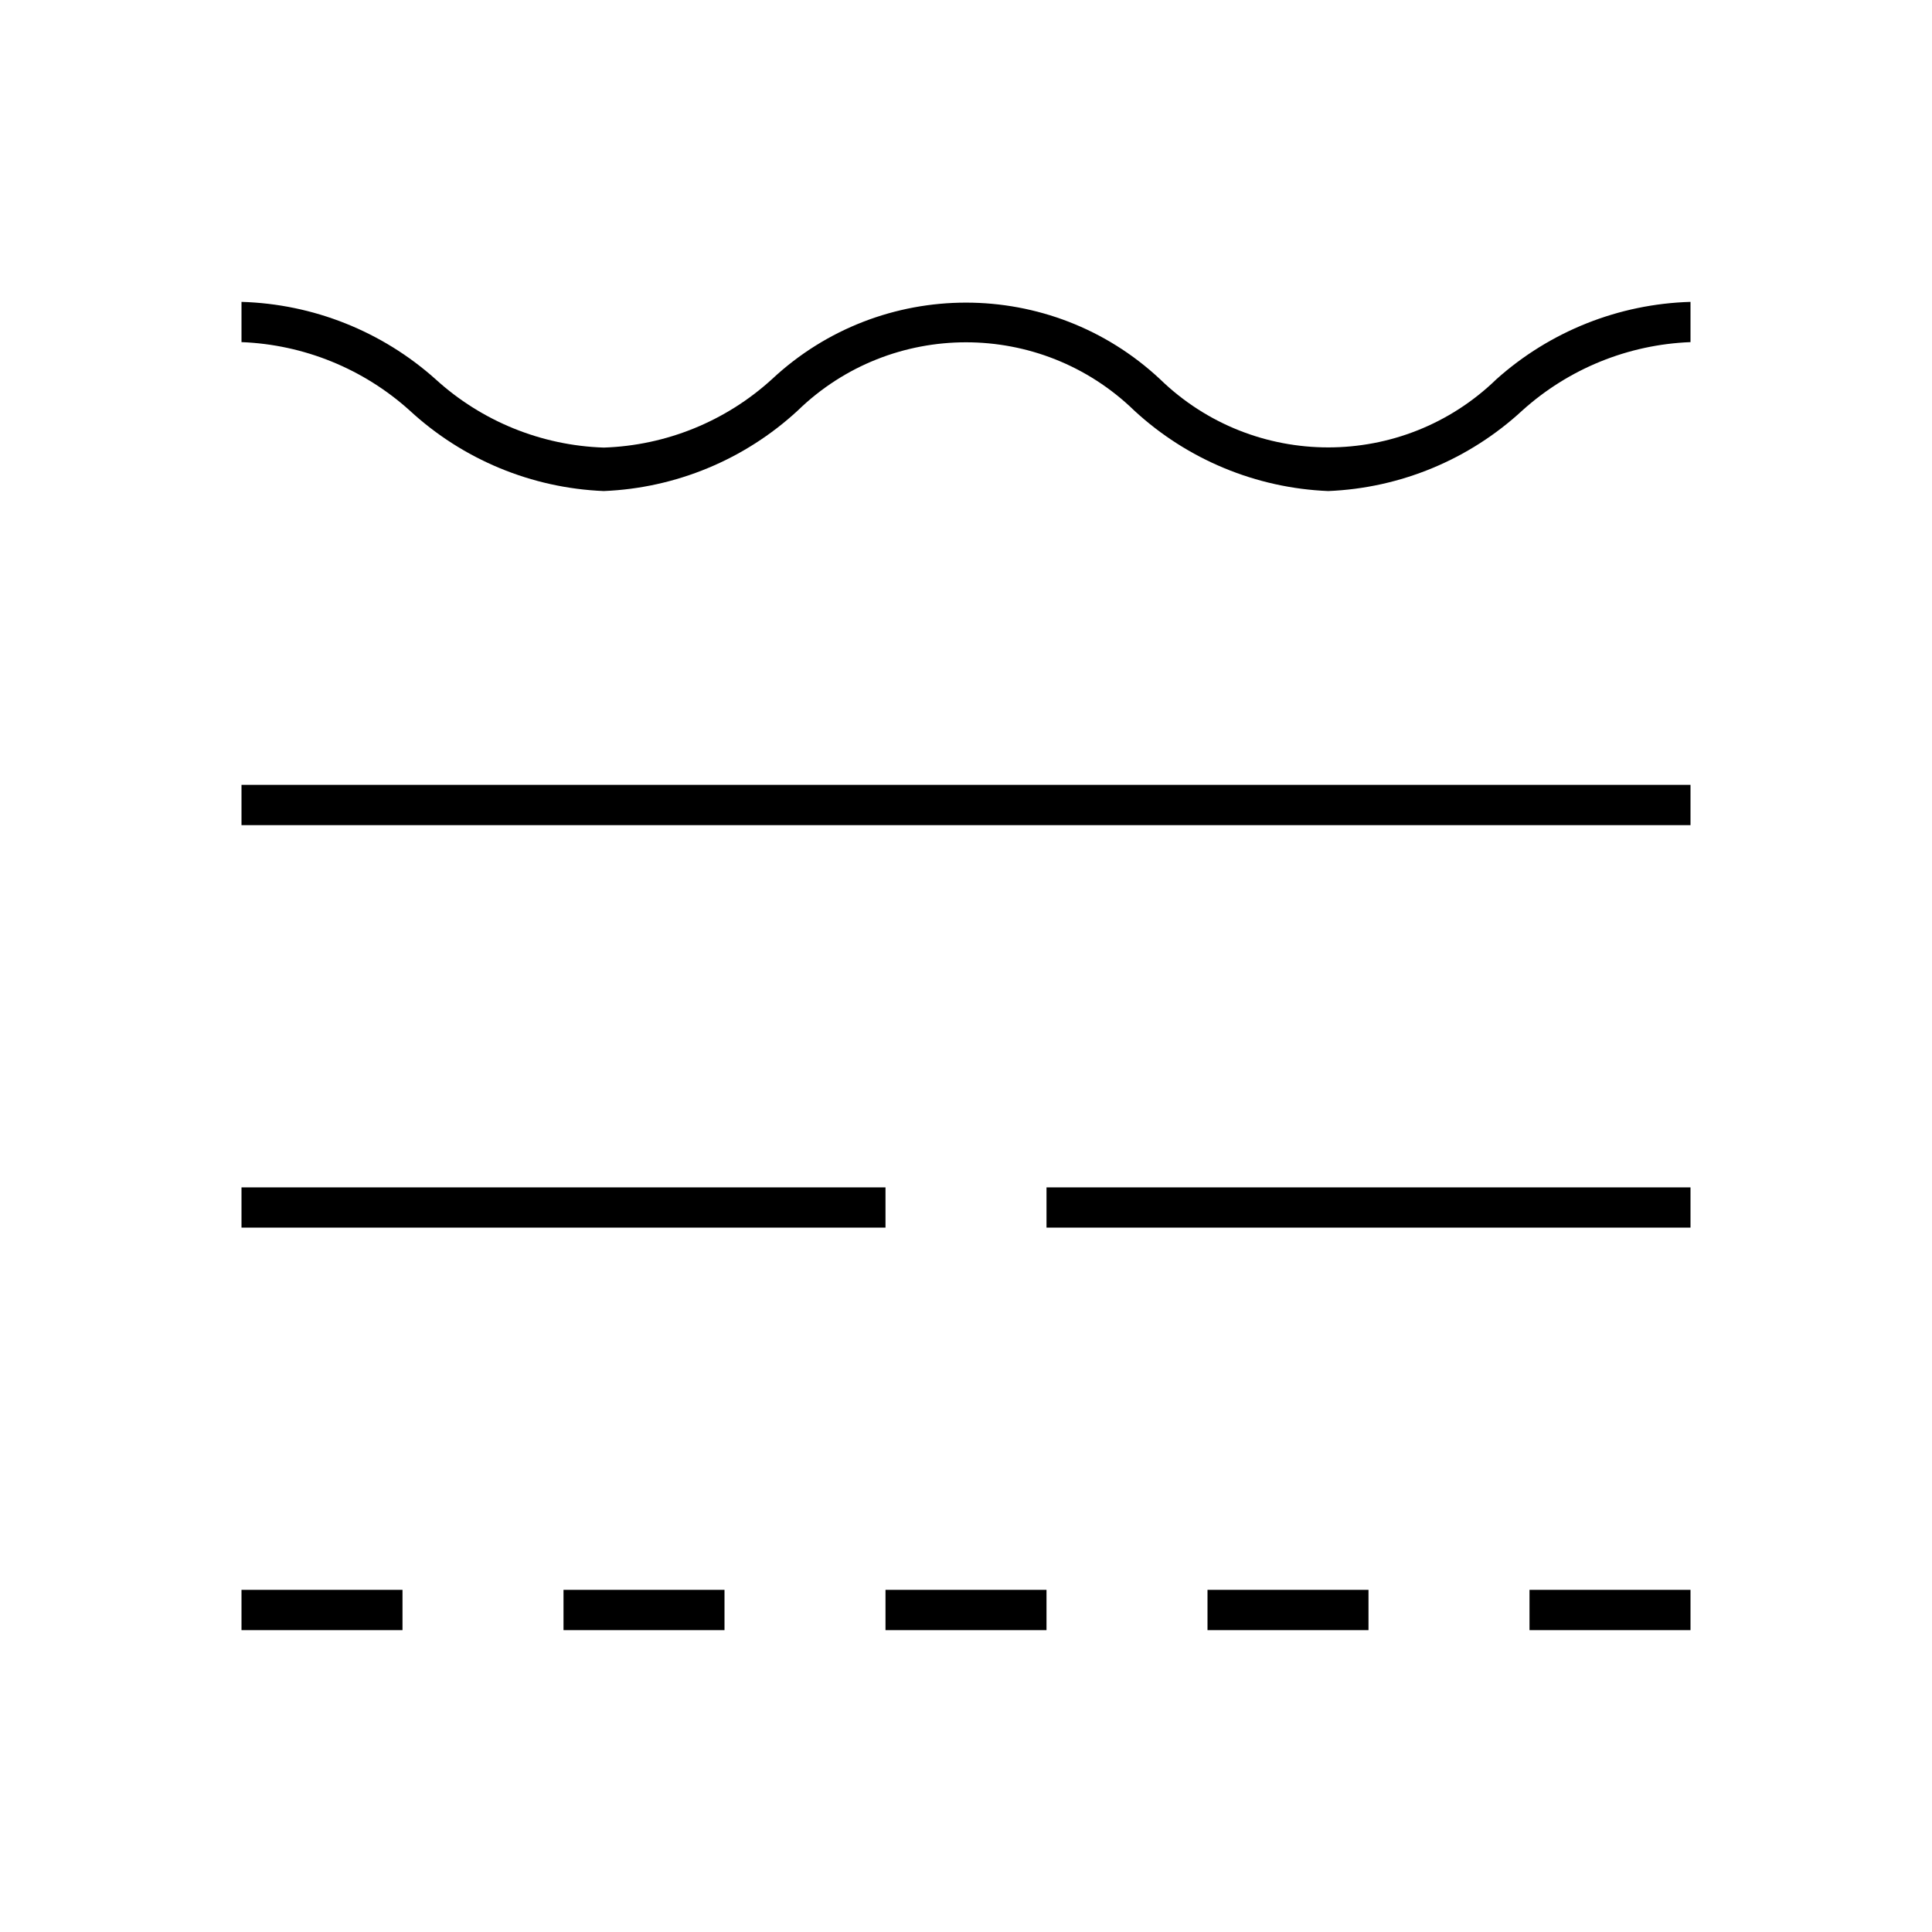
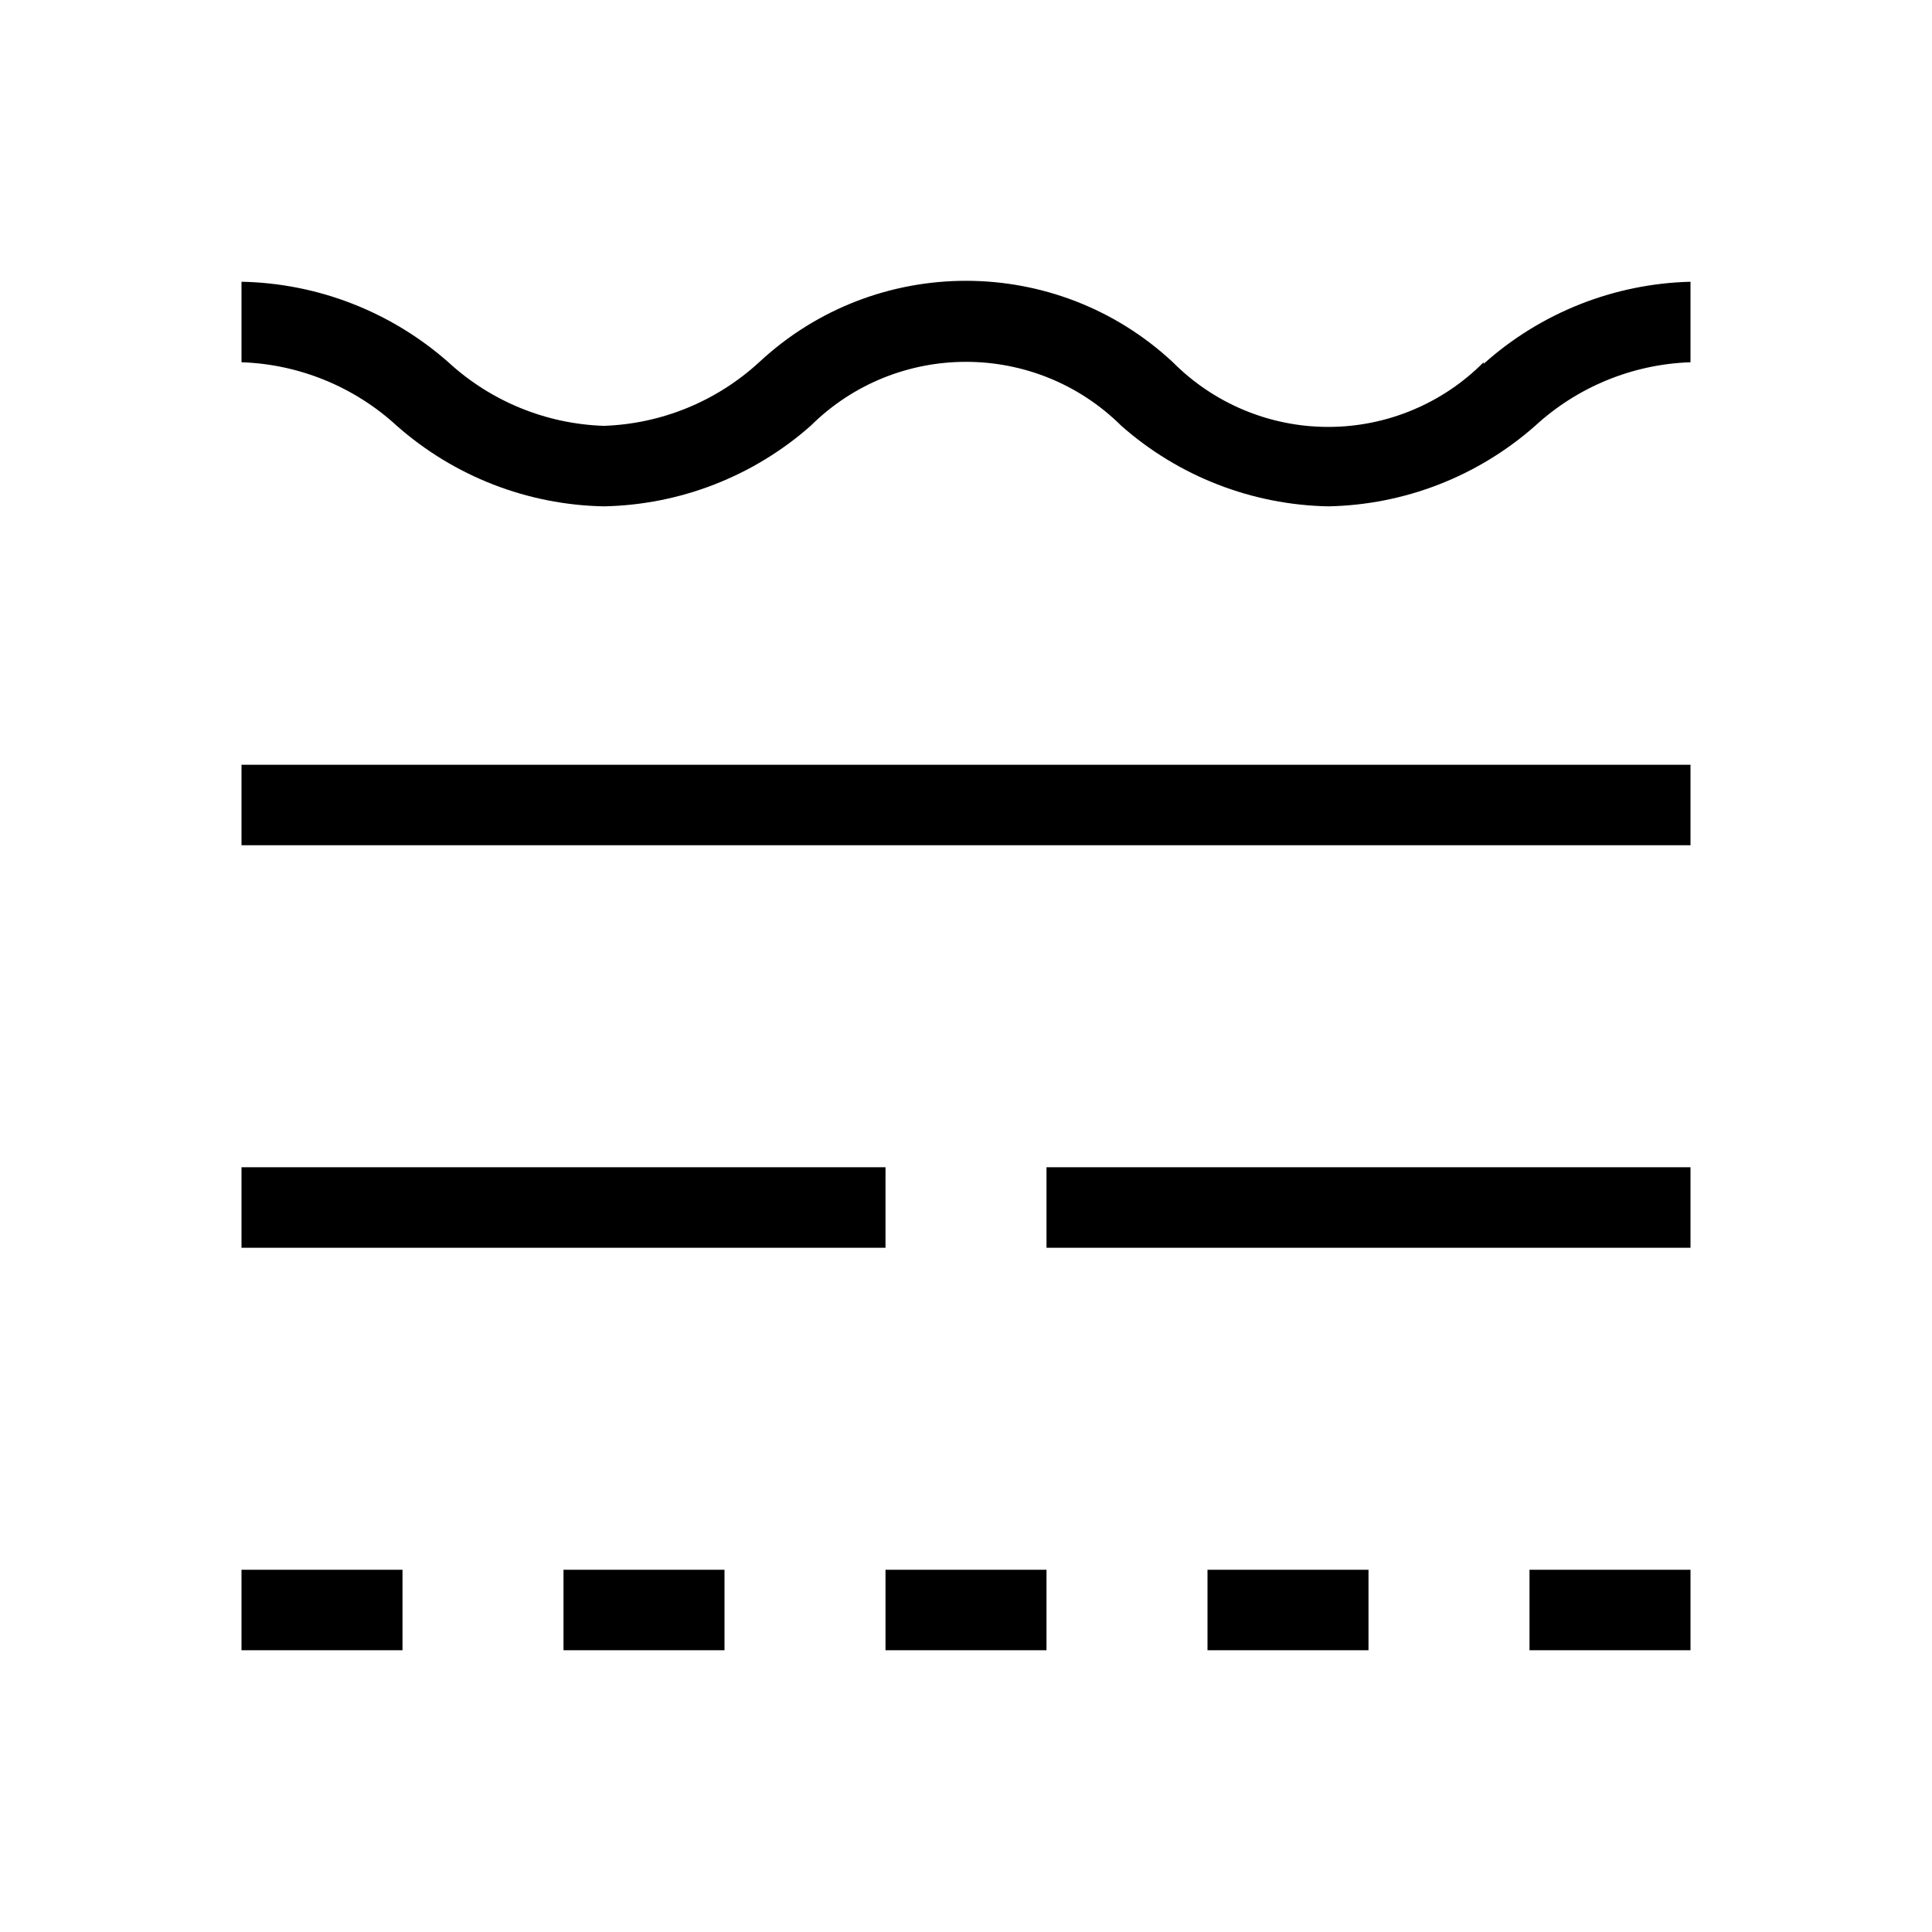
<svg xmlns="http://www.w3.org/2000/svg" viewBox="0 0 24 24">
  <g id="Clear_3" data-name="Clear 3">
-     <path d="M3,20.25H5v-.5H3Zm16,0h2v-.5H19Zm-4,0h2v-.5H15Zm-4,0h2v-.5H11Zm-4,0H9v-.5H7Zm4-5.5H3v.5h8Zm2,.5h8v-.5H13Zm-10-5H21v-.5H3ZM18.59,4.71a3,3,0,0,1-4.18,0,3.53,3.53,0,0,0-4.82,0,3.26,3.26,0,0,1-2.09.85,3.26,3.26,0,0,1-2.09-.85A3.78,3.78,0,0,0,3,3.75v.5a3.31,3.31,0,0,1,2.09.85,3.78,3.78,0,0,0,2.41,1,3.78,3.78,0,0,0,2.41-1,3,3,0,0,1,4.18,0,3.78,3.78,0,0,0,2.41,1,3.78,3.78,0,0,0,2.41-1A3.31,3.31,0,0,1,21,4.25v-.5A3.78,3.78,0,0,0,18.59,4.71Z" />
+     <path d="M3,20.5H5v-1H3Zm16,0h2v-1H19Zm-4,0h2v-1H15Zm-4,0h2v-1H11Zm-4,0H9v-1H7Zm4-6H3v1h8Zm2,1h8v-1H13Zm-10-5H21v-1H3Zm15.43-6a2.72,2.72,0,0,1-3.86,0,3.77,3.77,0,0,0-5.14,0,3,3,0,0,1-1.93.79,3,3,0,0,1-1.93-.79A4,4,0,0,0,3,3.5v1a3,3,0,0,1,1.93.79,4,4,0,0,0,2.57,1,4,4,0,0,0,2.57-1,2.74,2.74,0,0,1,3.86,0,4,4,0,0,0,2.57,1,4,4,0,0,0,2.57-1A3,3,0,0,1,21,4.5v-1A4,4,0,0,0,18.43,4.52Z" />
  </g>
</svg>
